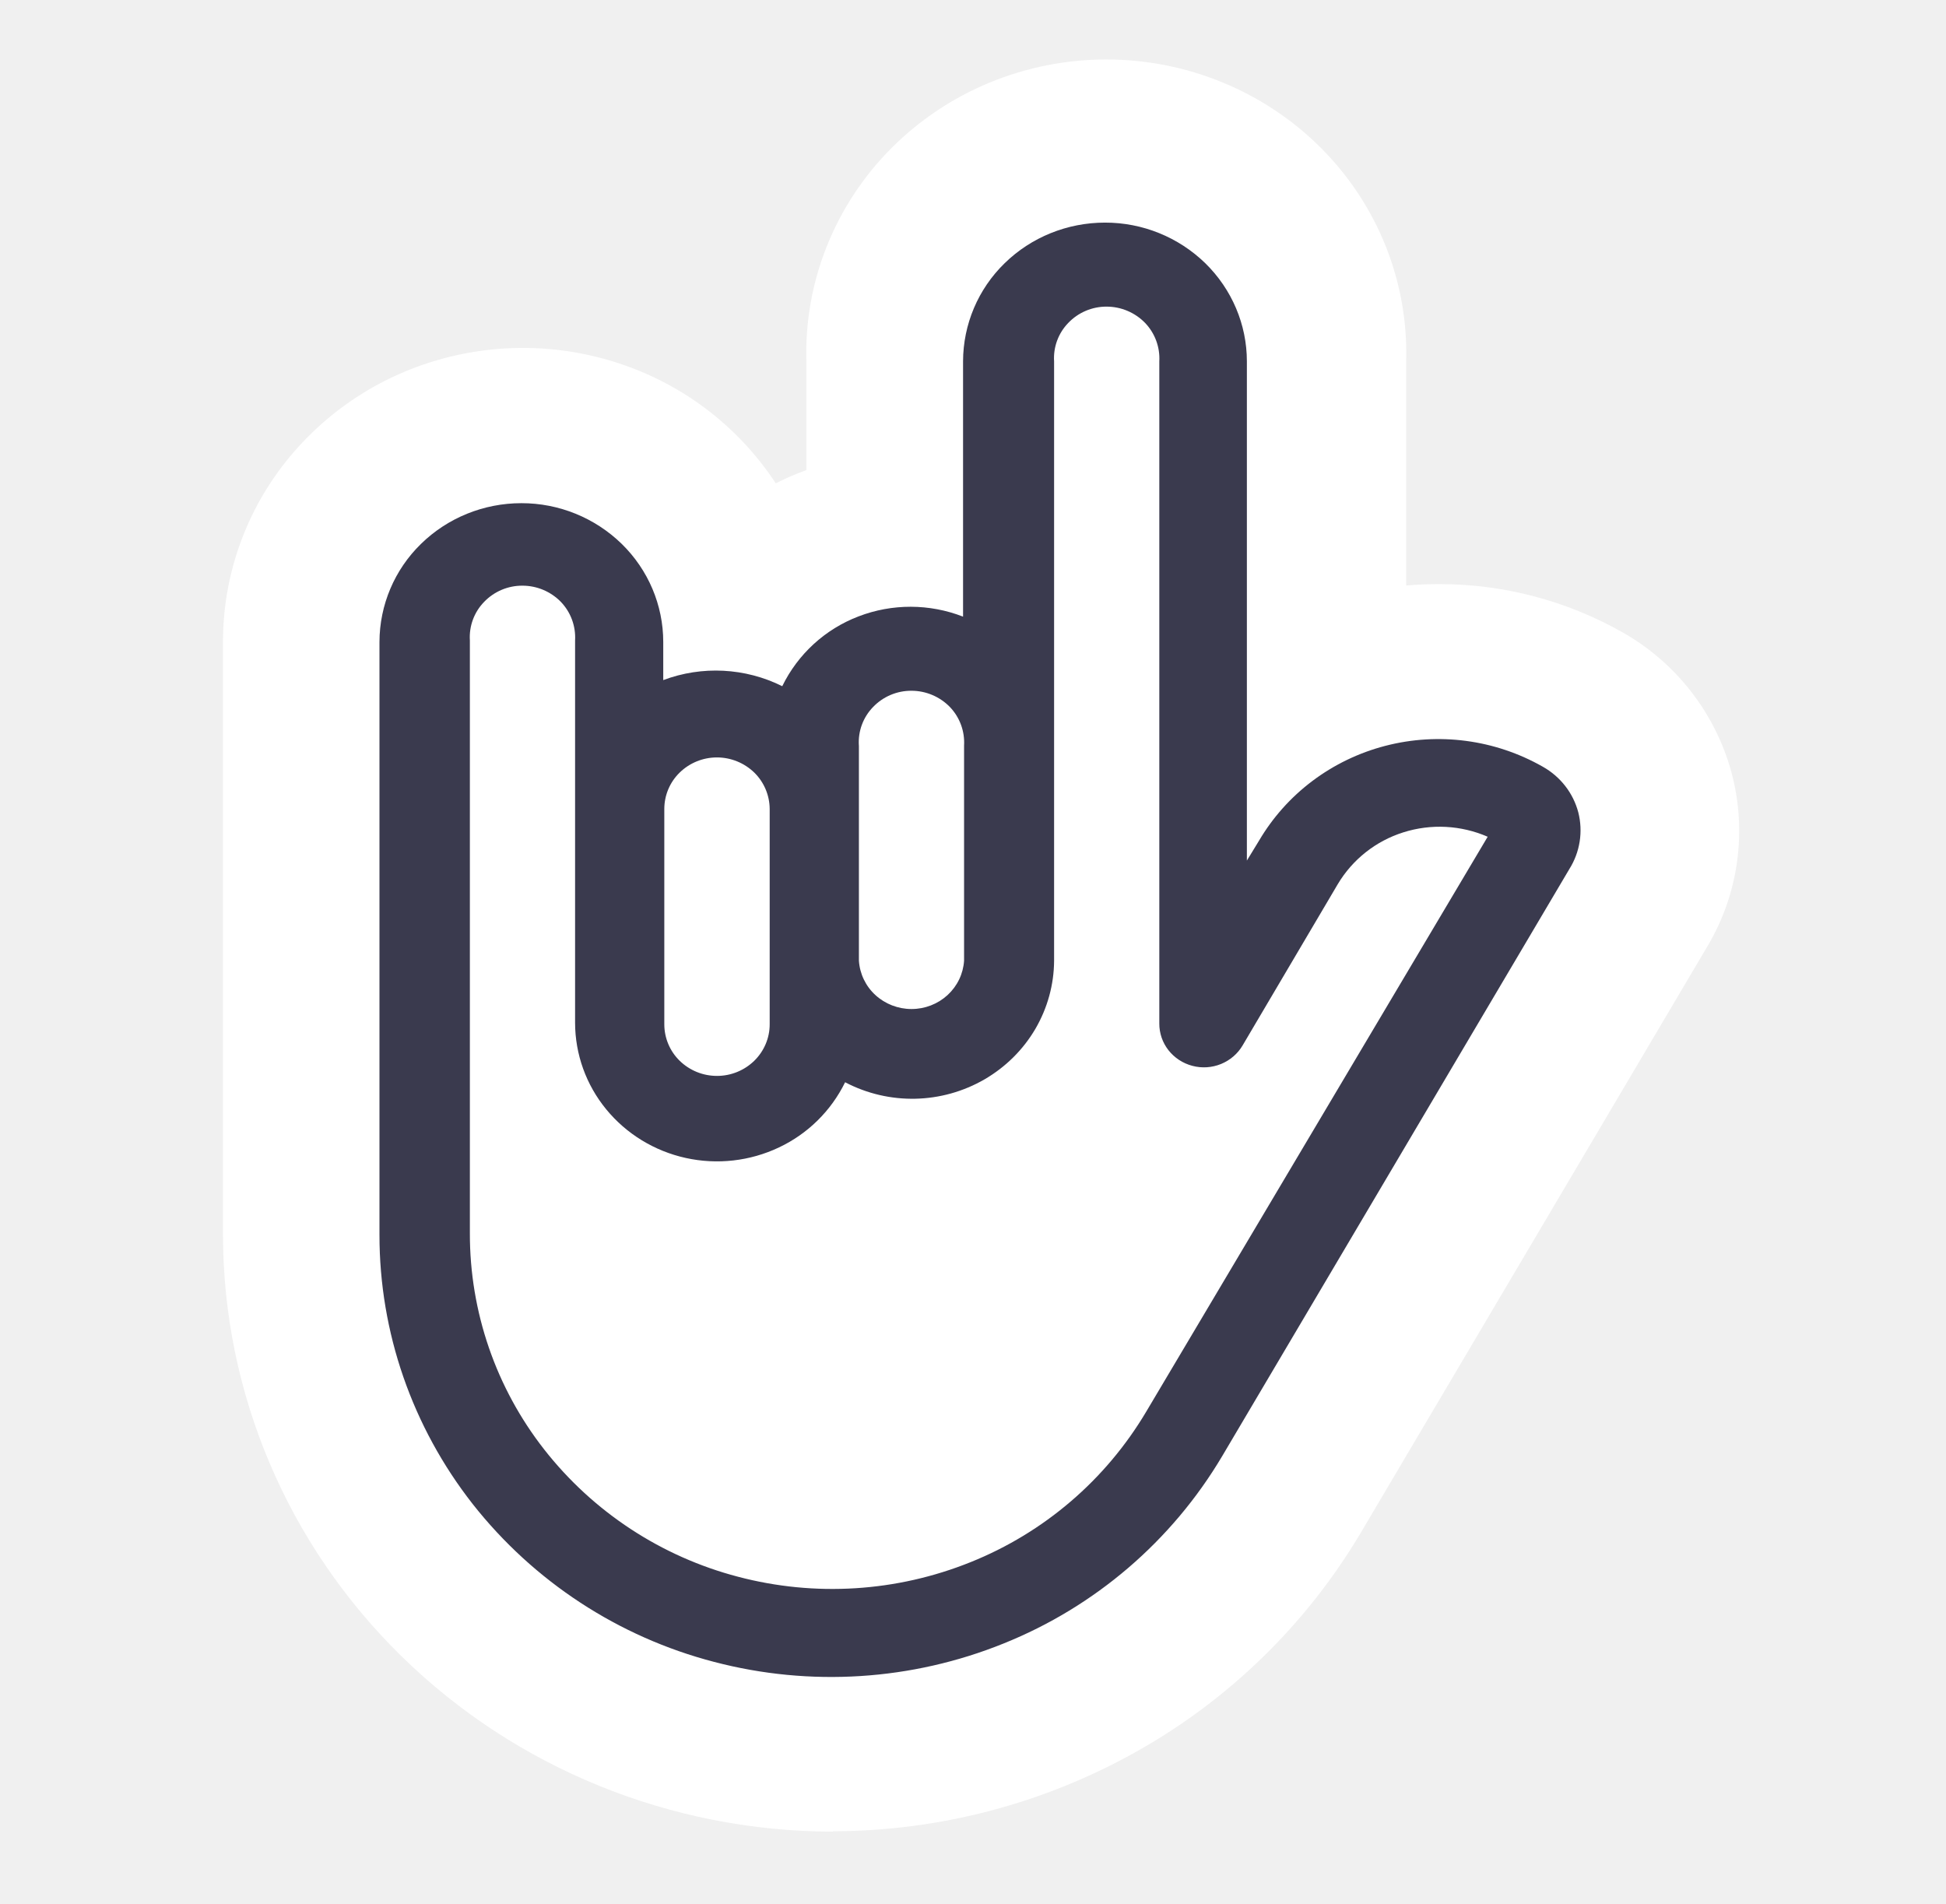
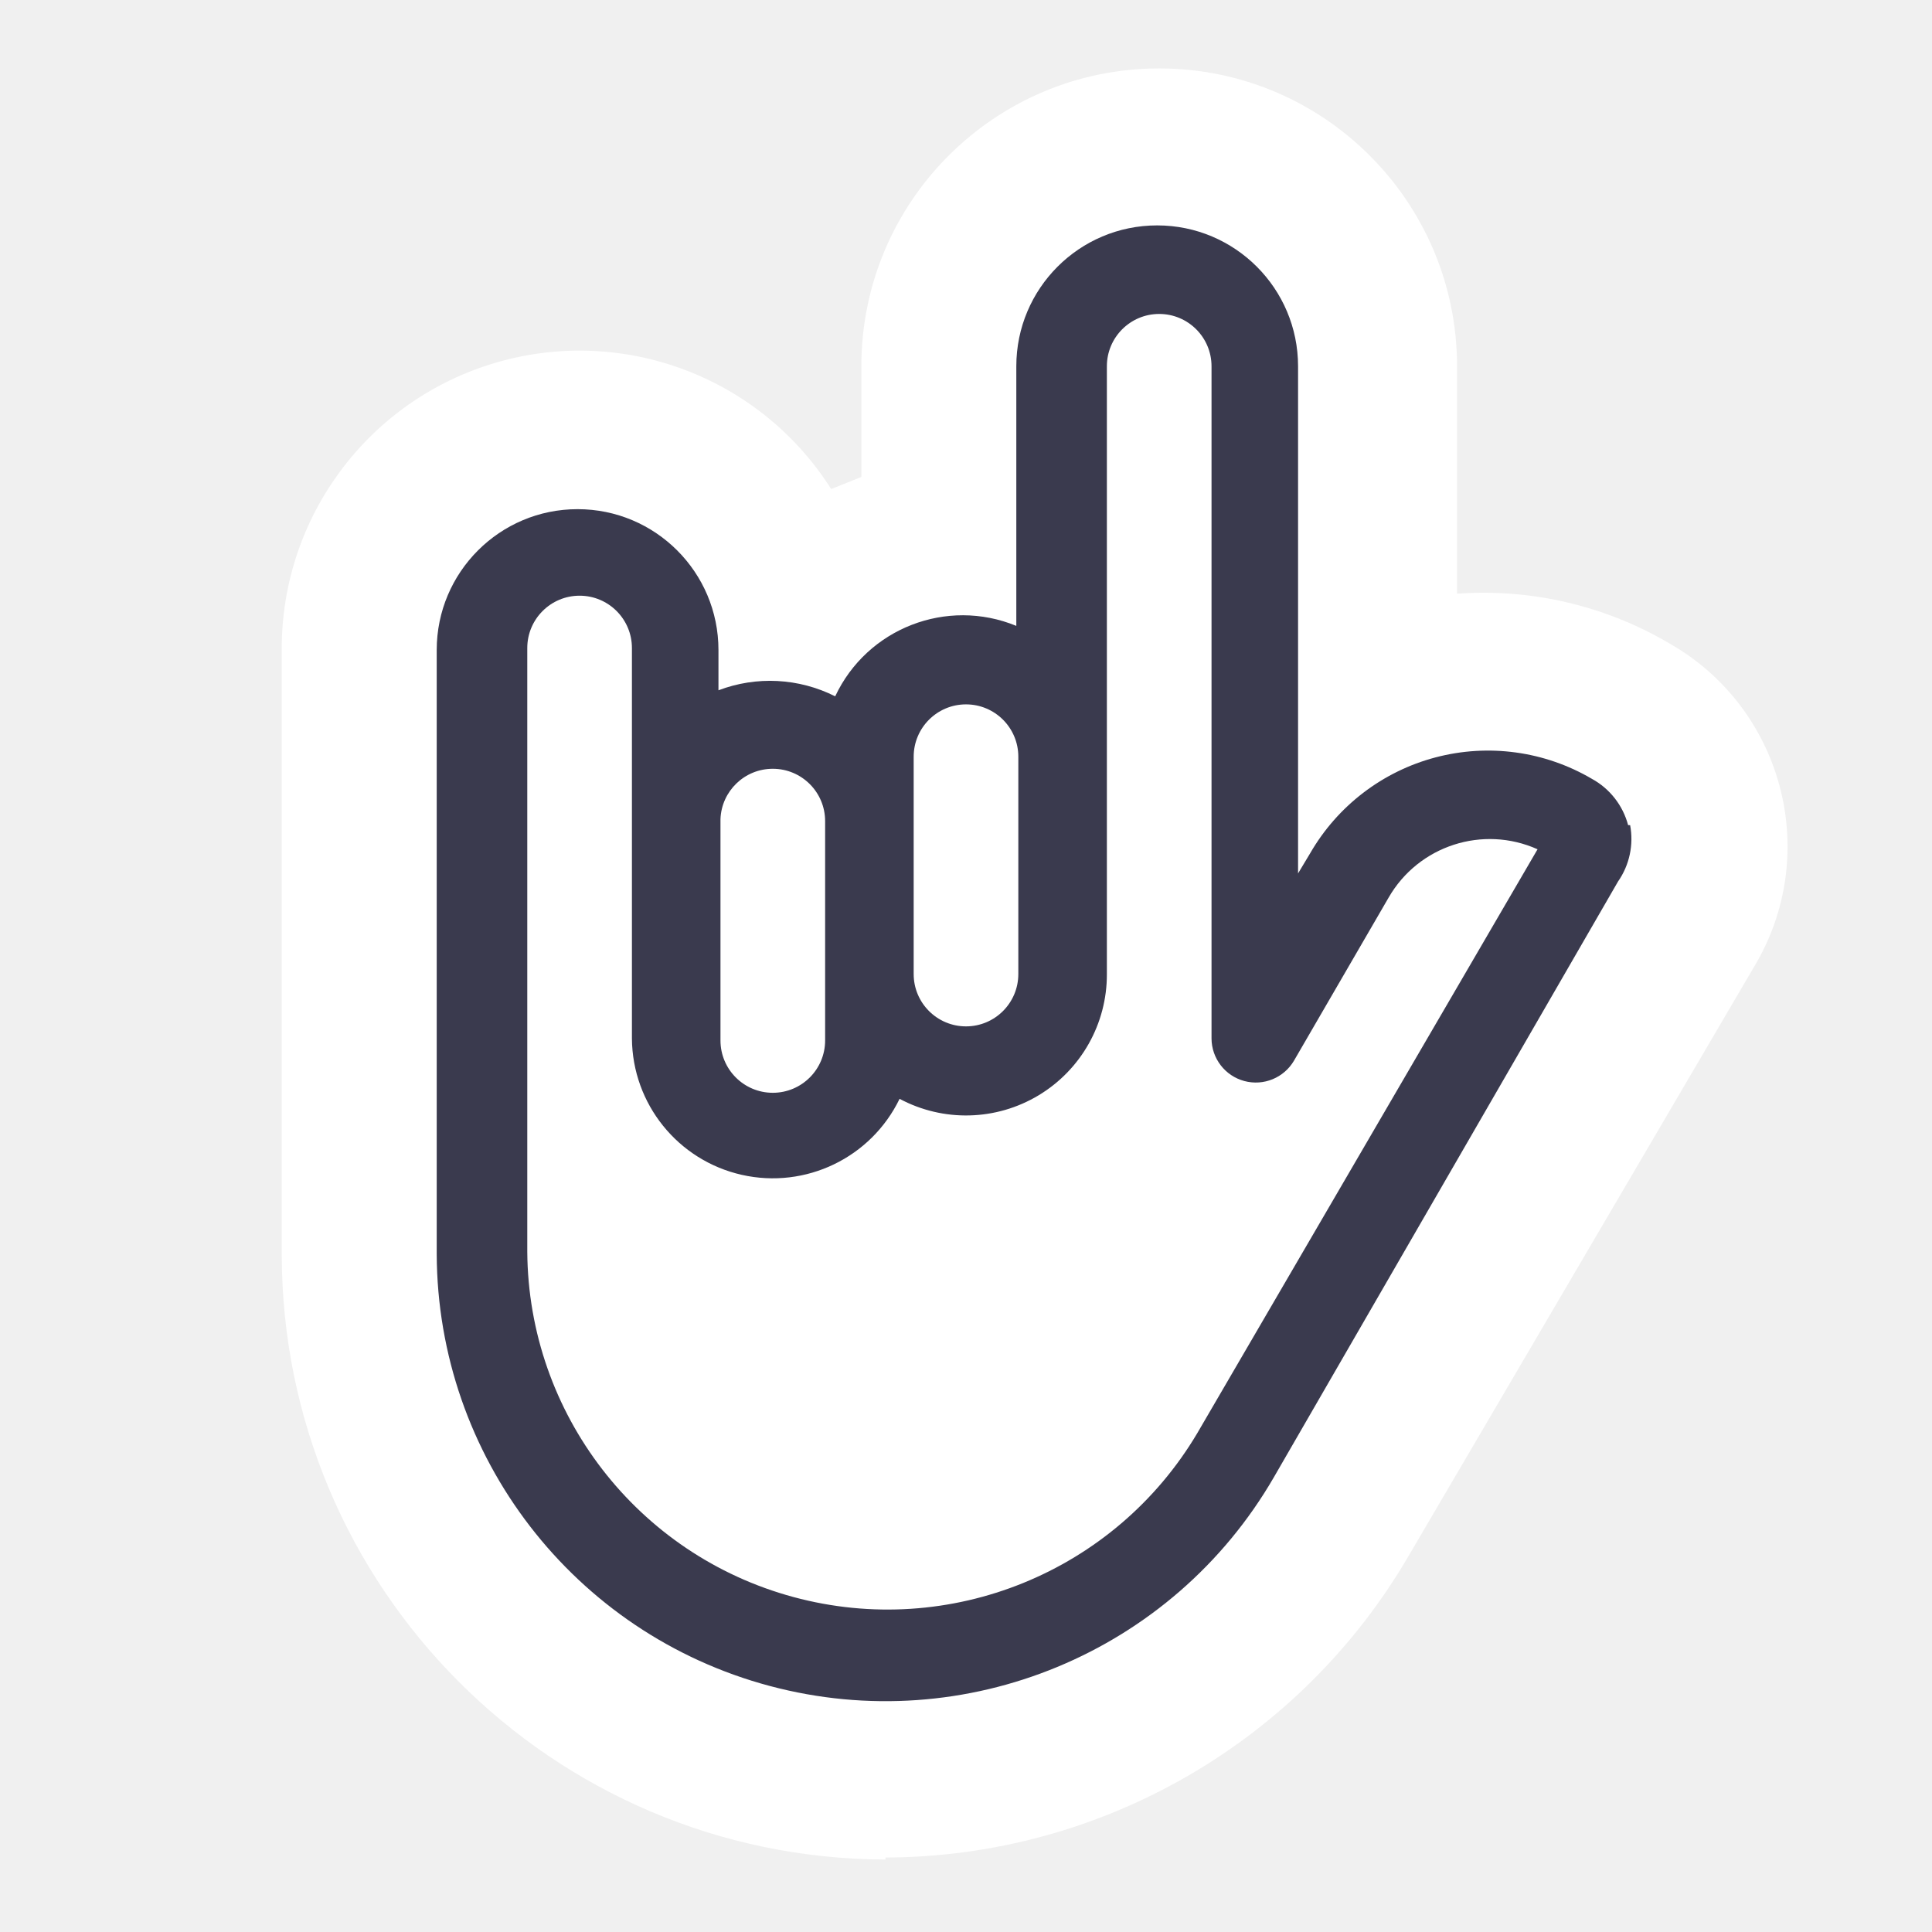
- <svg xmlns="http://www.w3.org/2000/svg" width="46" height="45" fill="none">
-   <path d="M19.675 43.296c-3.82-.009-7.48-1.498-10.18-4.142-2.7-2.643-4.219-6.226-4.224-9.963V15.176a6.839 6.839 0 0 1 1.41-4.167 7.095 7.095 0 0 1 3.685-2.504 7.24 7.24 0 0 1 4.484.16 7.063 7.063 0 0 1 3.488 2.76 6.2 6.2 0 0 1 .723-.313V8.524a6.803 6.803 0 0 1 .486-2.71 6.923 6.923 0 0 1 1.524-2.312 7.1 7.1 0 0 1 2.323-1.55 7.228 7.228 0 0 1 5.513 0 7.1 7.1 0 0 1 2.323 1.55 6.922 6.922 0 0 1 1.524 2.312c.345.863.51 1.784.486 2.71v5.316a8.93 8.93 0 0 1 .79-.033 8.772 8.772 0 0 1 4.313 1.134 5.45 5.45 0 0 1 2.58 3.296 5.33 5.33 0 0 1-.553 4.115l-8.218 13.903a14.306 14.306 0 0 1-5.272 5.14 14.705 14.705 0 0 1-7.186 1.892l-.02.009Z" fill="#fff" />
-   <path d="M37.308 19.202A1.733 1.733 0 0 0 37 18.58a1.777 1.777 0 0 0-.53-.456 4.993 4.993 0 0 0-3.727-.493 4.932 4.932 0 0 0-1.72.829c-.512.385-.94.865-1.262 1.412l-.287.47v-11.8c0-.87-.354-1.704-.983-2.32a3.392 3.392 0 0 0-2.371-.96c-.89 0-1.743.345-2.372.96a3.246 3.246 0 0 0-.983 2.32v6.034a3.423 3.423 0 0 0-2.47-.006 3.325 3.325 0 0 0-1.804 1.65 3.53 3.53 0 0 0-2.813-.144v-.9c0-.87-.353-1.705-.982-2.32a3.392 3.392 0 0 0-2.372-.962c-.89 0-1.742.346-2.371.961a3.246 3.246 0 0 0-.983 2.32v14.016c-.001 2.3.773 4.534 2.203 6.36a10.692 10.692 0 0 0 5.705 3.732c2.27.596 4.677.443 6.849-.436a10.607 10.607 0 0 0 5.162-4.425l8.208-13.88a1.72 1.72 0 0 0 .211-1.34Zm-17.006-1.58a1.195 1.195 0 0 1 .336-.91 1.247 1.247 0 0 1 .908-.384 1.27 1.27 0 0 1 .908.384 1.214 1.214 0 0 1 .335.91v5.086c-.02.31-.159.6-.39.813a1.26 1.26 0 0 1-.853.33c-.317 0-.622-.118-.853-.33a1.208 1.208 0 0 1-.39-.813v-5.085Zm-3.354.282a1.27 1.27 0 0 1 .881.357 1.217 1.217 0 0 1 .365.861v5.091c0 .323-.131.633-.365.862a1.26 1.26 0 0 1-.88.357 1.26 1.26 0 0 1-.882-.357 1.206 1.206 0 0 1-.364-.862v-5.09c0-.324.13-.634.364-.862a1.26 1.26 0 0 1 .881-.357Zm10.144 15.469a8.512 8.512 0 0 1-4.147 3.552 8.745 8.745 0 0 1-5.502.345 8.58 8.58 0 0 1-4.577-3.005 8.263 8.263 0 0 1-1.759-5.111V15.138a1.196 1.196 0 0 1 .336-.91 1.247 1.247 0 0 1 .908-.384 1.27 1.27 0 0 1 .908.384 1.216 1.216 0 0 1 .335.91v9.038c.001.744.26 1.466.736 2.046.476.581 1.14.987 1.881 1.15a3.421 3.421 0 0 0 2.204-.25 3.318 3.318 0 0 0 1.562-1.54 3.415 3.415 0 0 0 3.3-.071c.497-.29.91-.7 1.197-1.19.287-.491.44-1.047.443-1.613V8.543a1.194 1.194 0 0 1 .335-.91 1.246 1.246 0 0 1 .908-.385 1.27 1.27 0 0 1 .908.385 1.216 1.216 0 0 1 .336.91v15.651c-.001.228.075.45.216.63.142.181.34.311.565.37.225.06.464.044.679-.044.214-.088.394-.242.51-.44l2.246-3.806a2.773 2.773 0 0 1 1.552-1.229 2.841 2.841 0 0 1 1.994.104l-8.074 13.594Z" fill="#3A3A4E" />
+ <svg xmlns="http://www.w3.org/2000/svg" width="48" height="48" fill="none" viewBox="0 0 96 96">
+   <path fill="#fff" d="M44 92.4a30.1 30.1 0 0 1-30-30.1v-30a14.8 14.8 0 0 1 27.3-8l1.5-.6v-5.5a14.8 14.8 0 1 1 29.6 0v11.3A18.2 18.2 0 0 1 83 32a11.6 11.6 0 0 1 4.3 15.8L70 77.3a30.2 30.2 0 0 1-26 15Z" />
+   <path fill="#3A3A4E" d="M80.9 41a3.7 3.7 0 0 0-1.8-2.3 10.2 10.2 0 0 0-14 3.7l-.6 1V18.2a7 7 0 1 0-14 0v12.9a7 7 0 0 0-9 3.5 7.2 7.2 0 0 0-5.8-.3v-2a7 7 0 1 0-14 0v30a22.3 22.3 0 0 0 41.6 11.1l17.1-29.6A3.7 3.7 0 0 0 81 41Zm-35.5-3.4a2.6 2.6 0 1 1 5.2 0v10.8a2.6 2.6 0 0 1-5.2 0V37.6Zm-7 .6a2.6 2.6 0 0 1 2.6 2.6v10.9a2.6 2.6 0 1 1-5.2 0v-11a2.6 2.6 0 0 1 2.6-2.5Zm21.1 33a17.9 17.9 0 0 1-33.3-9v-30a2.6 2.6 0 1 1 5.2 0v19.4a7 7 0 0 0 13.3 3A7 7 0 0 0 55 48.4V18.2a2.6 2.6 0 1 1 5.2 0v33.4a2.2 2.2 0 0 0 4.1 1.1l4.7-8.1a5.8 5.8 0 0 1 7.4-2.4l-16.9 29Z" />
</svg>
